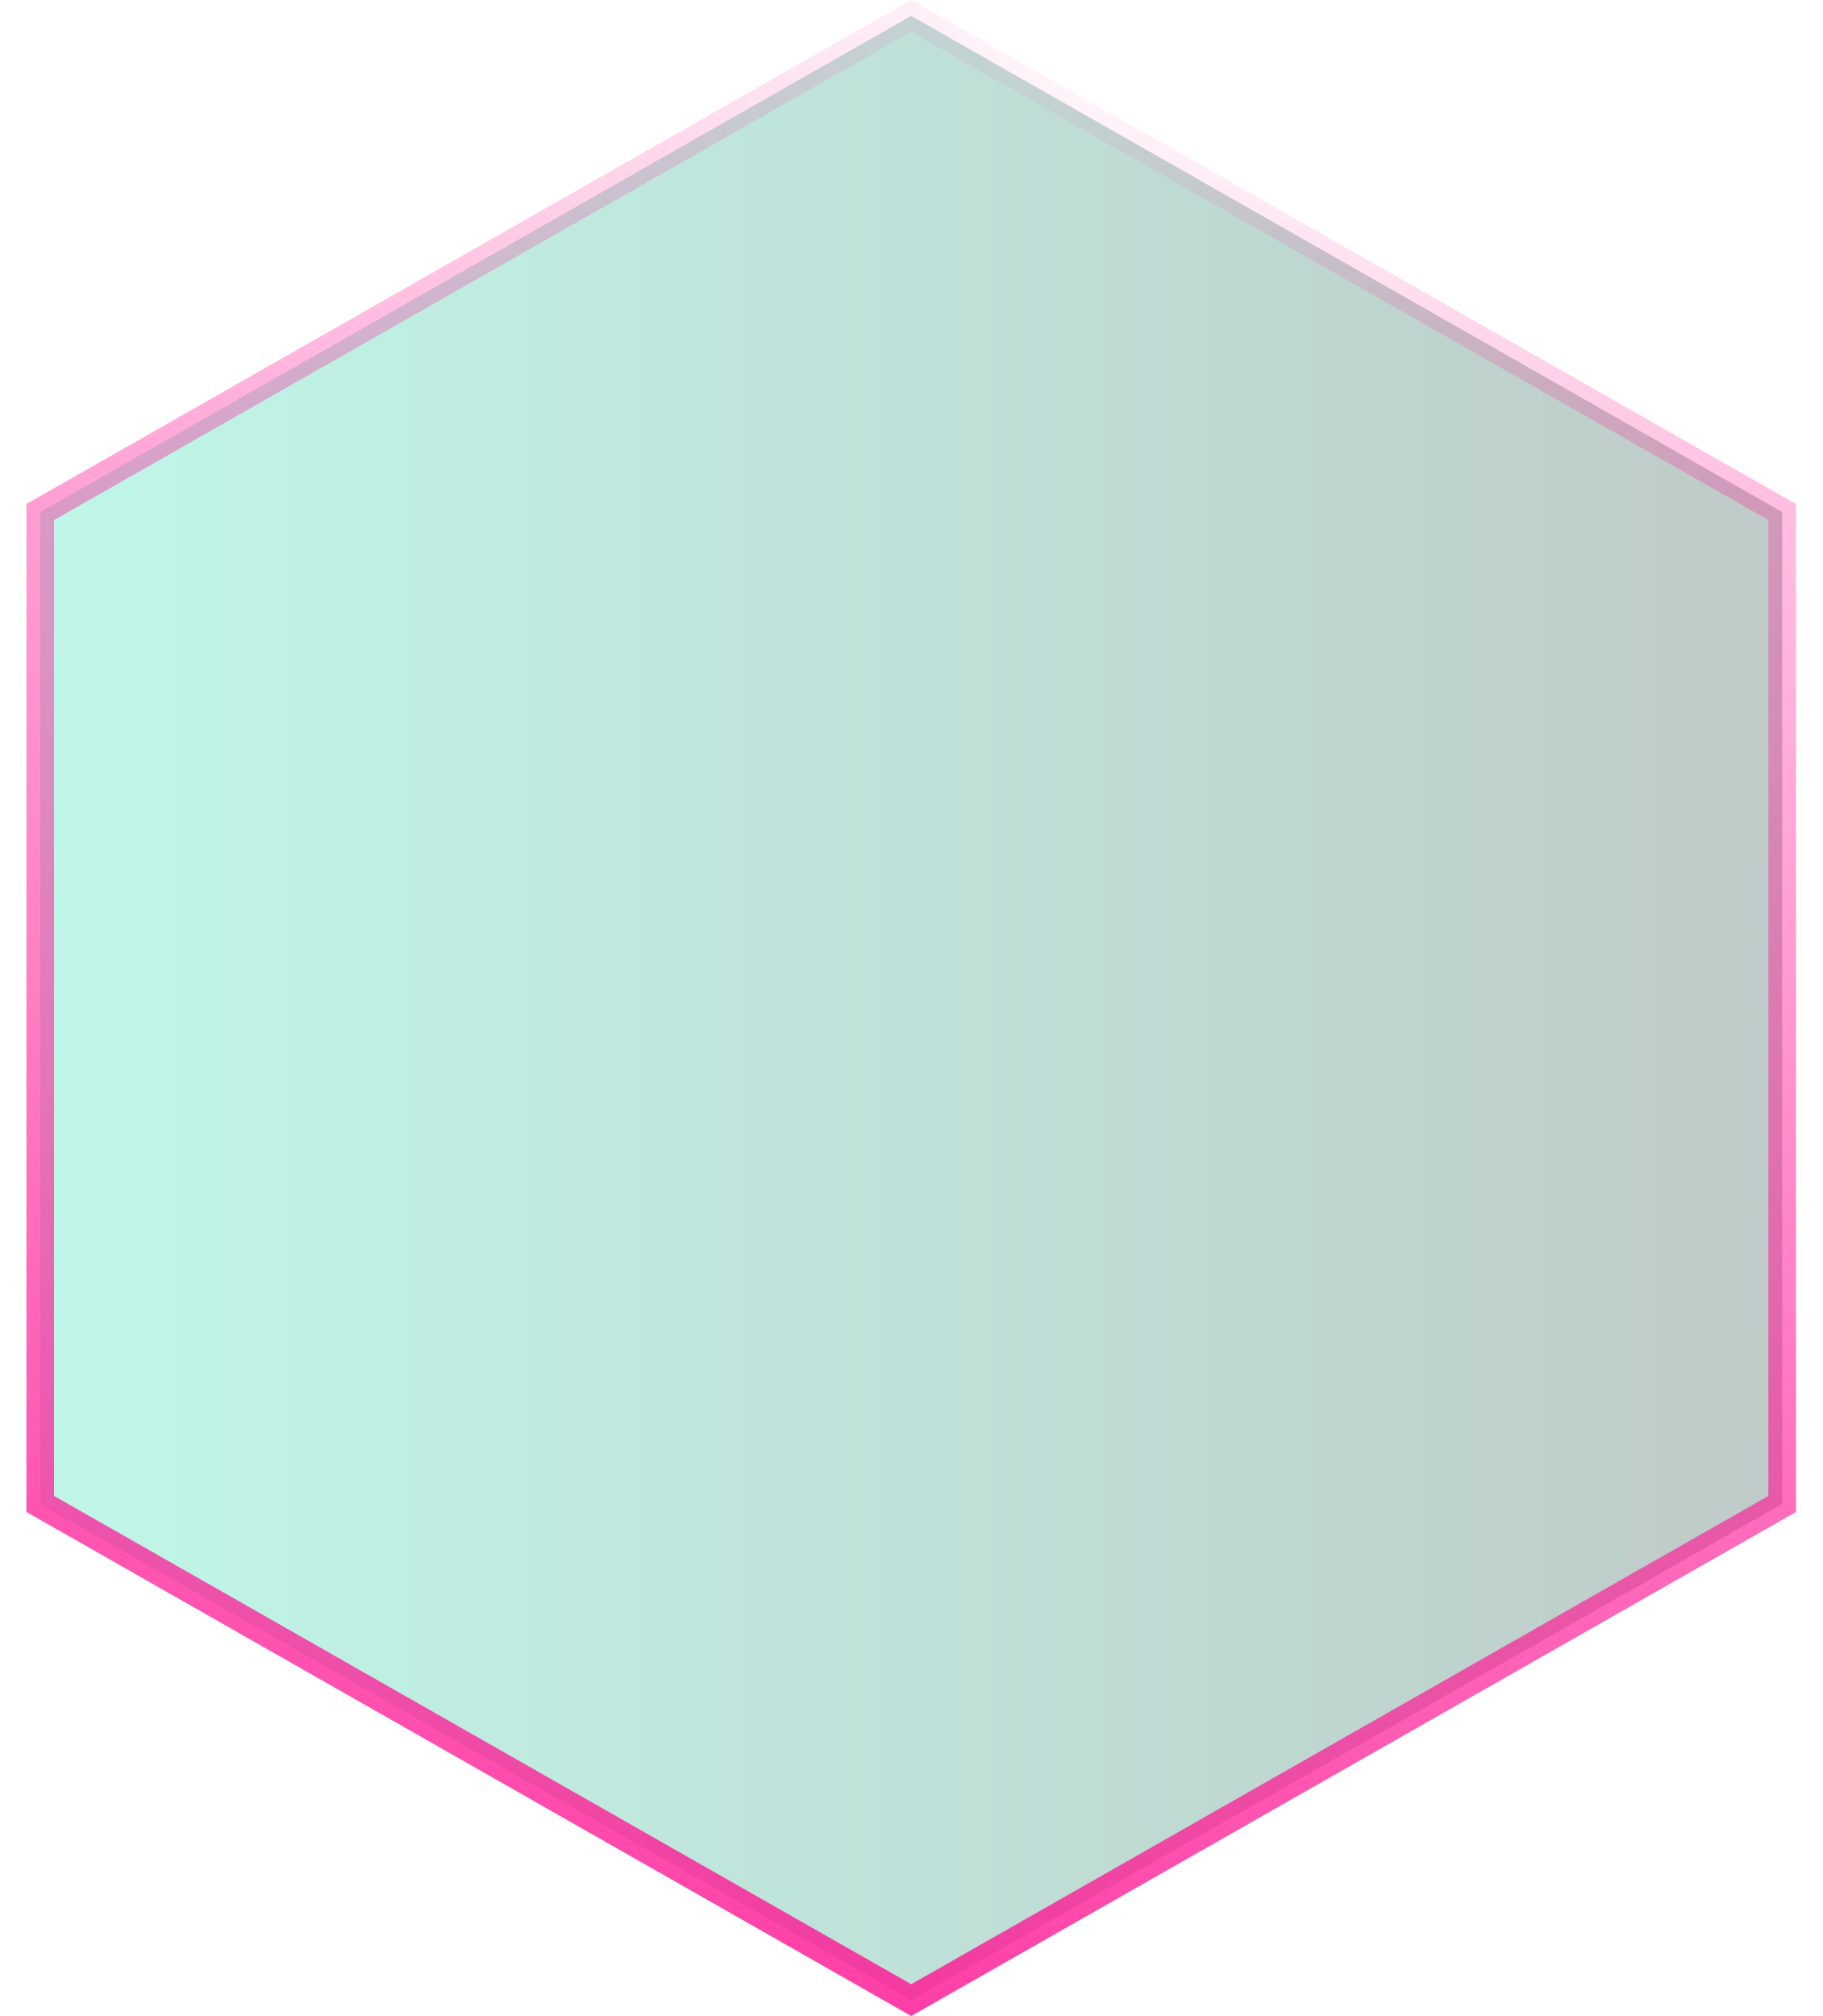
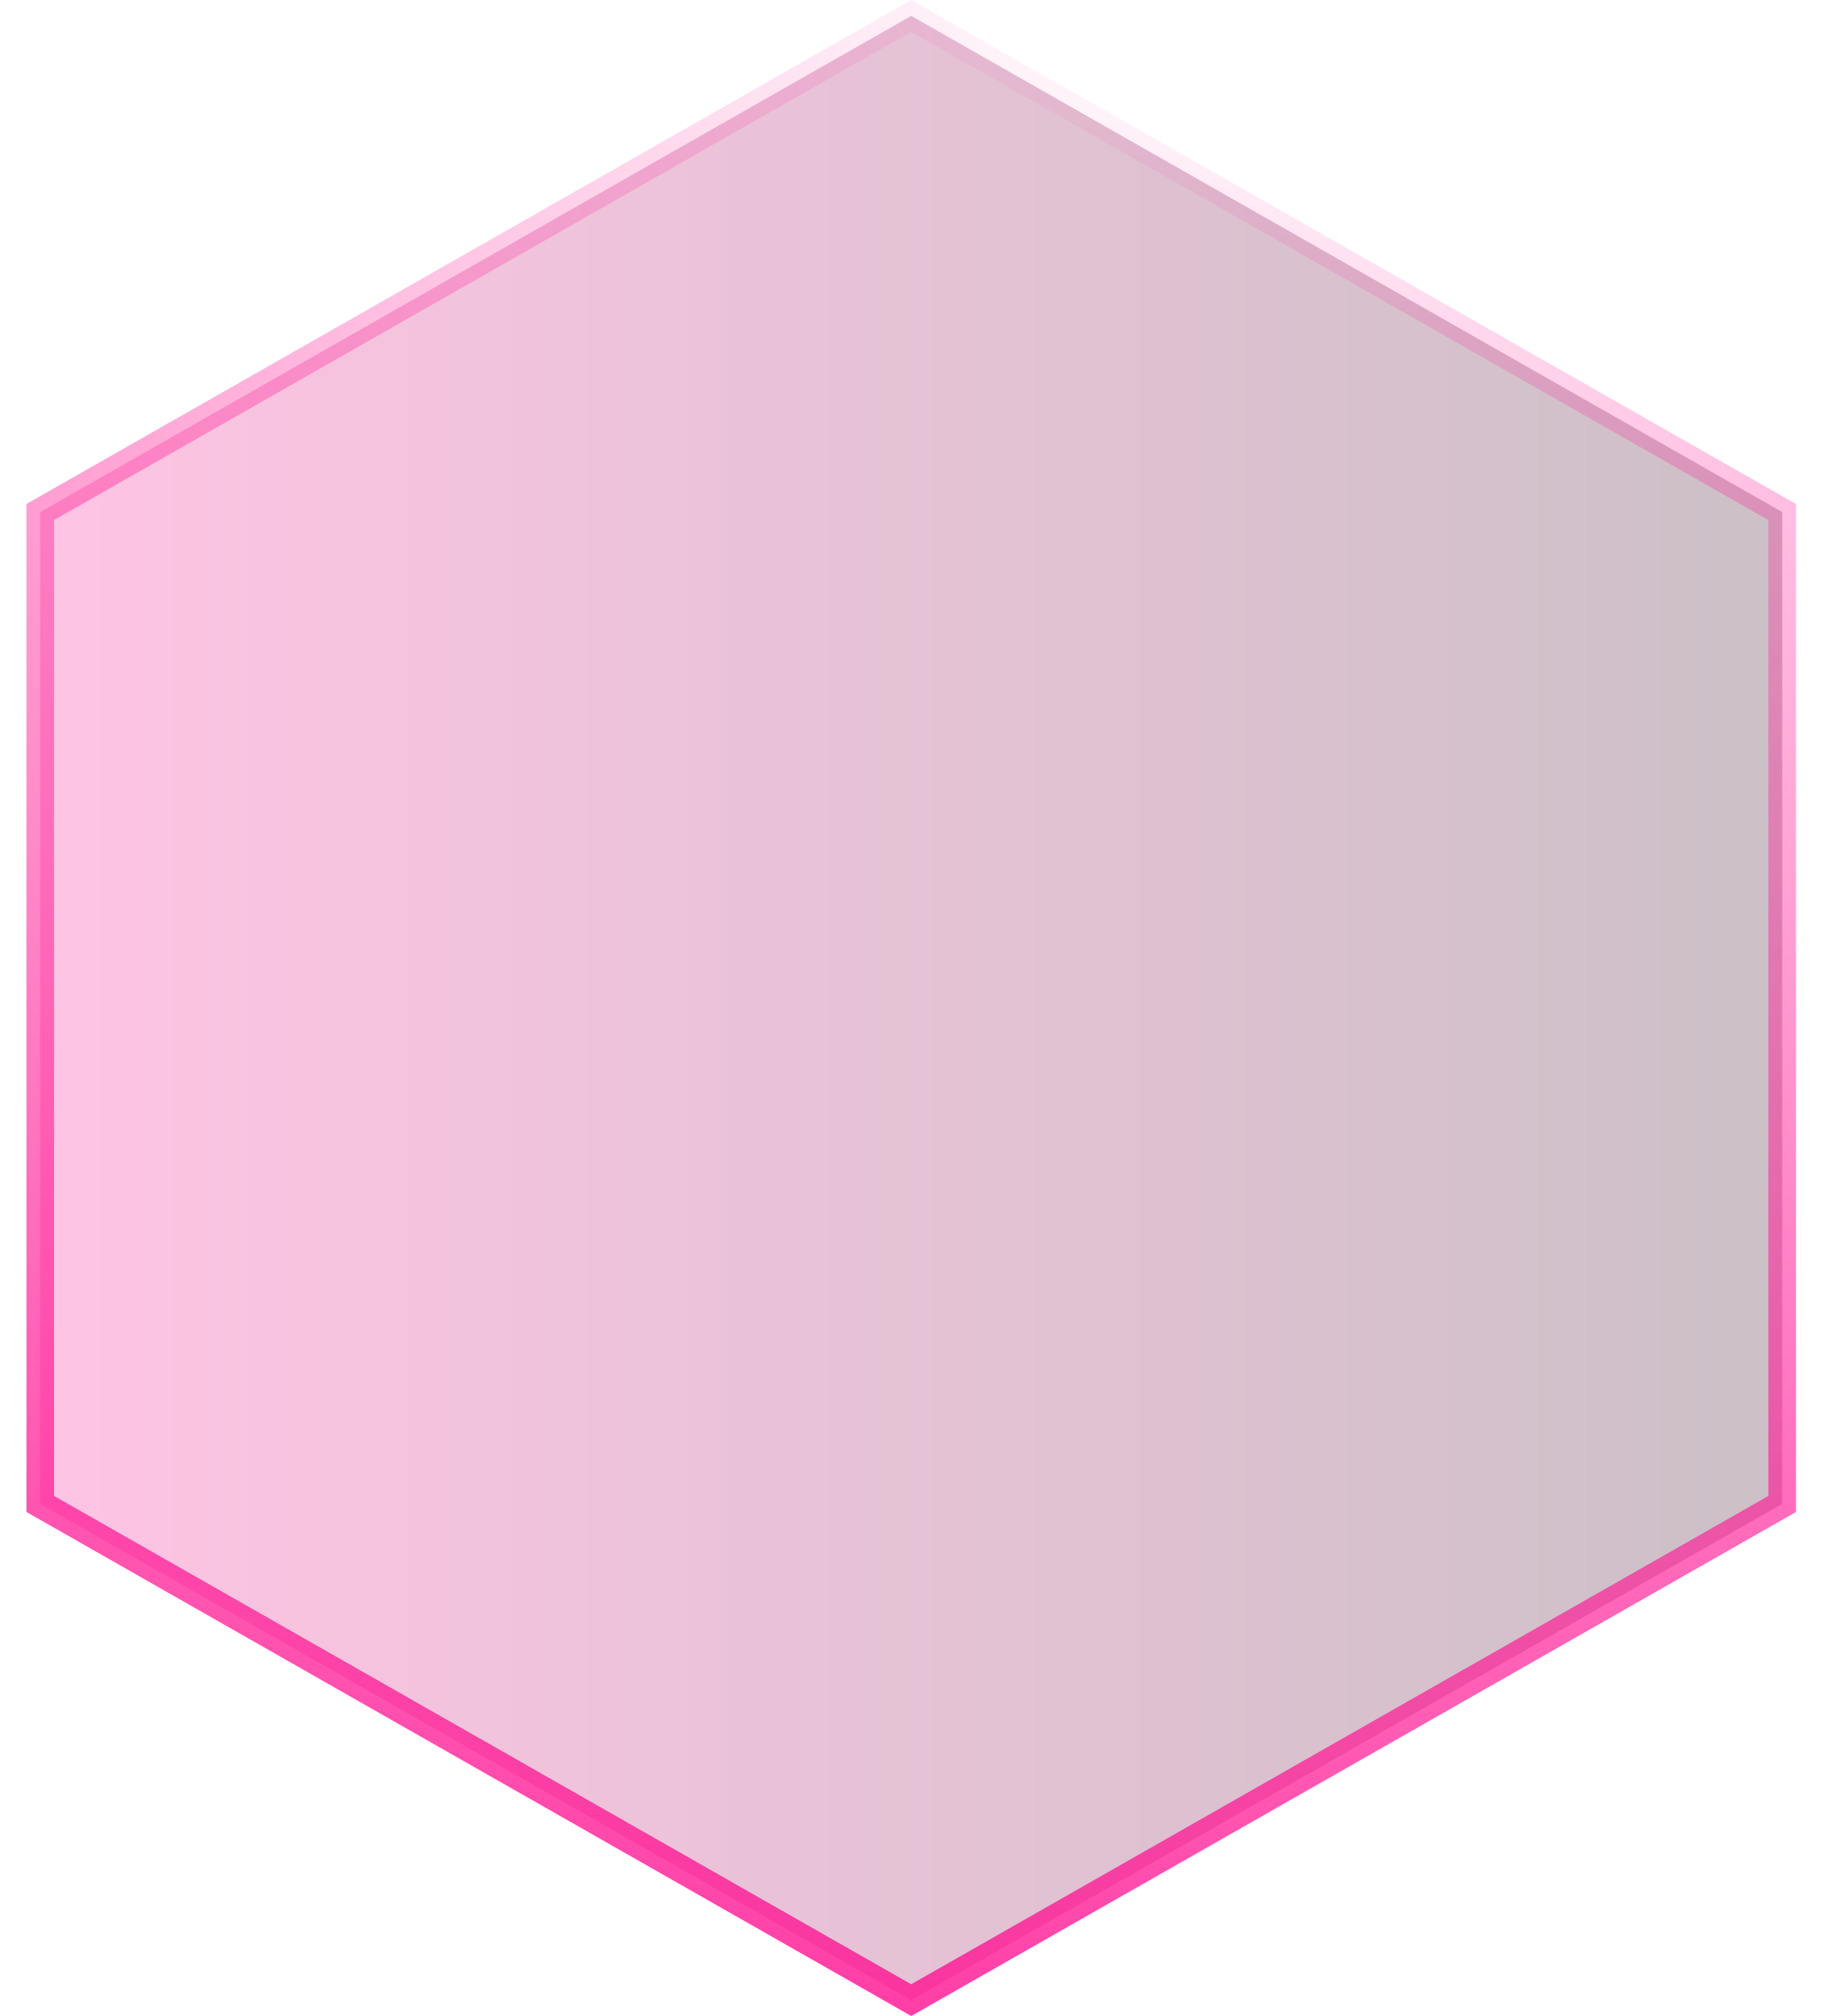
<svg xmlns="http://www.w3.org/2000/svg" width="66" height="73" viewBox="0 0 66 73" fill="none">
  <path d="M1.457 18.541L33 0.575L64.543 18.541V54.459L33 72.425L1.457 54.459L1.457 18.541Z" fill="url(#paint0_radial_4731_2)" fill-opacity="0.25" stroke="url(#paint1_radial_4731_2)" />
  <defs>
    <radialGradient id="paint0_radial_4731_2" cx="0" cy="0" r="1" gradientUnits="userSpaceOnUse" gradientTransform="translate(1.47494 36.4997) scale(78.4153 8071.23)">
-       <stop stop-color="#02E1A9" />
+       <stop stop-color="#ff1493" />
      <stop offset="1" />
    </radialGradient>
    <radialGradient id="paint1_radial_4731_2" cx="0" cy="0" r="1" gradientUnits="userSpaceOnUse" gradientTransform="translate(41.2124 4.90339e-06) rotate(97.438) scale(88.678 121.622)">
      <stop stop-color="#ff1493" stop-opacity="0" />
      <stop offset="1" stop-color="#ff1493" />
    </radialGradient>
  </defs>
</svg>
